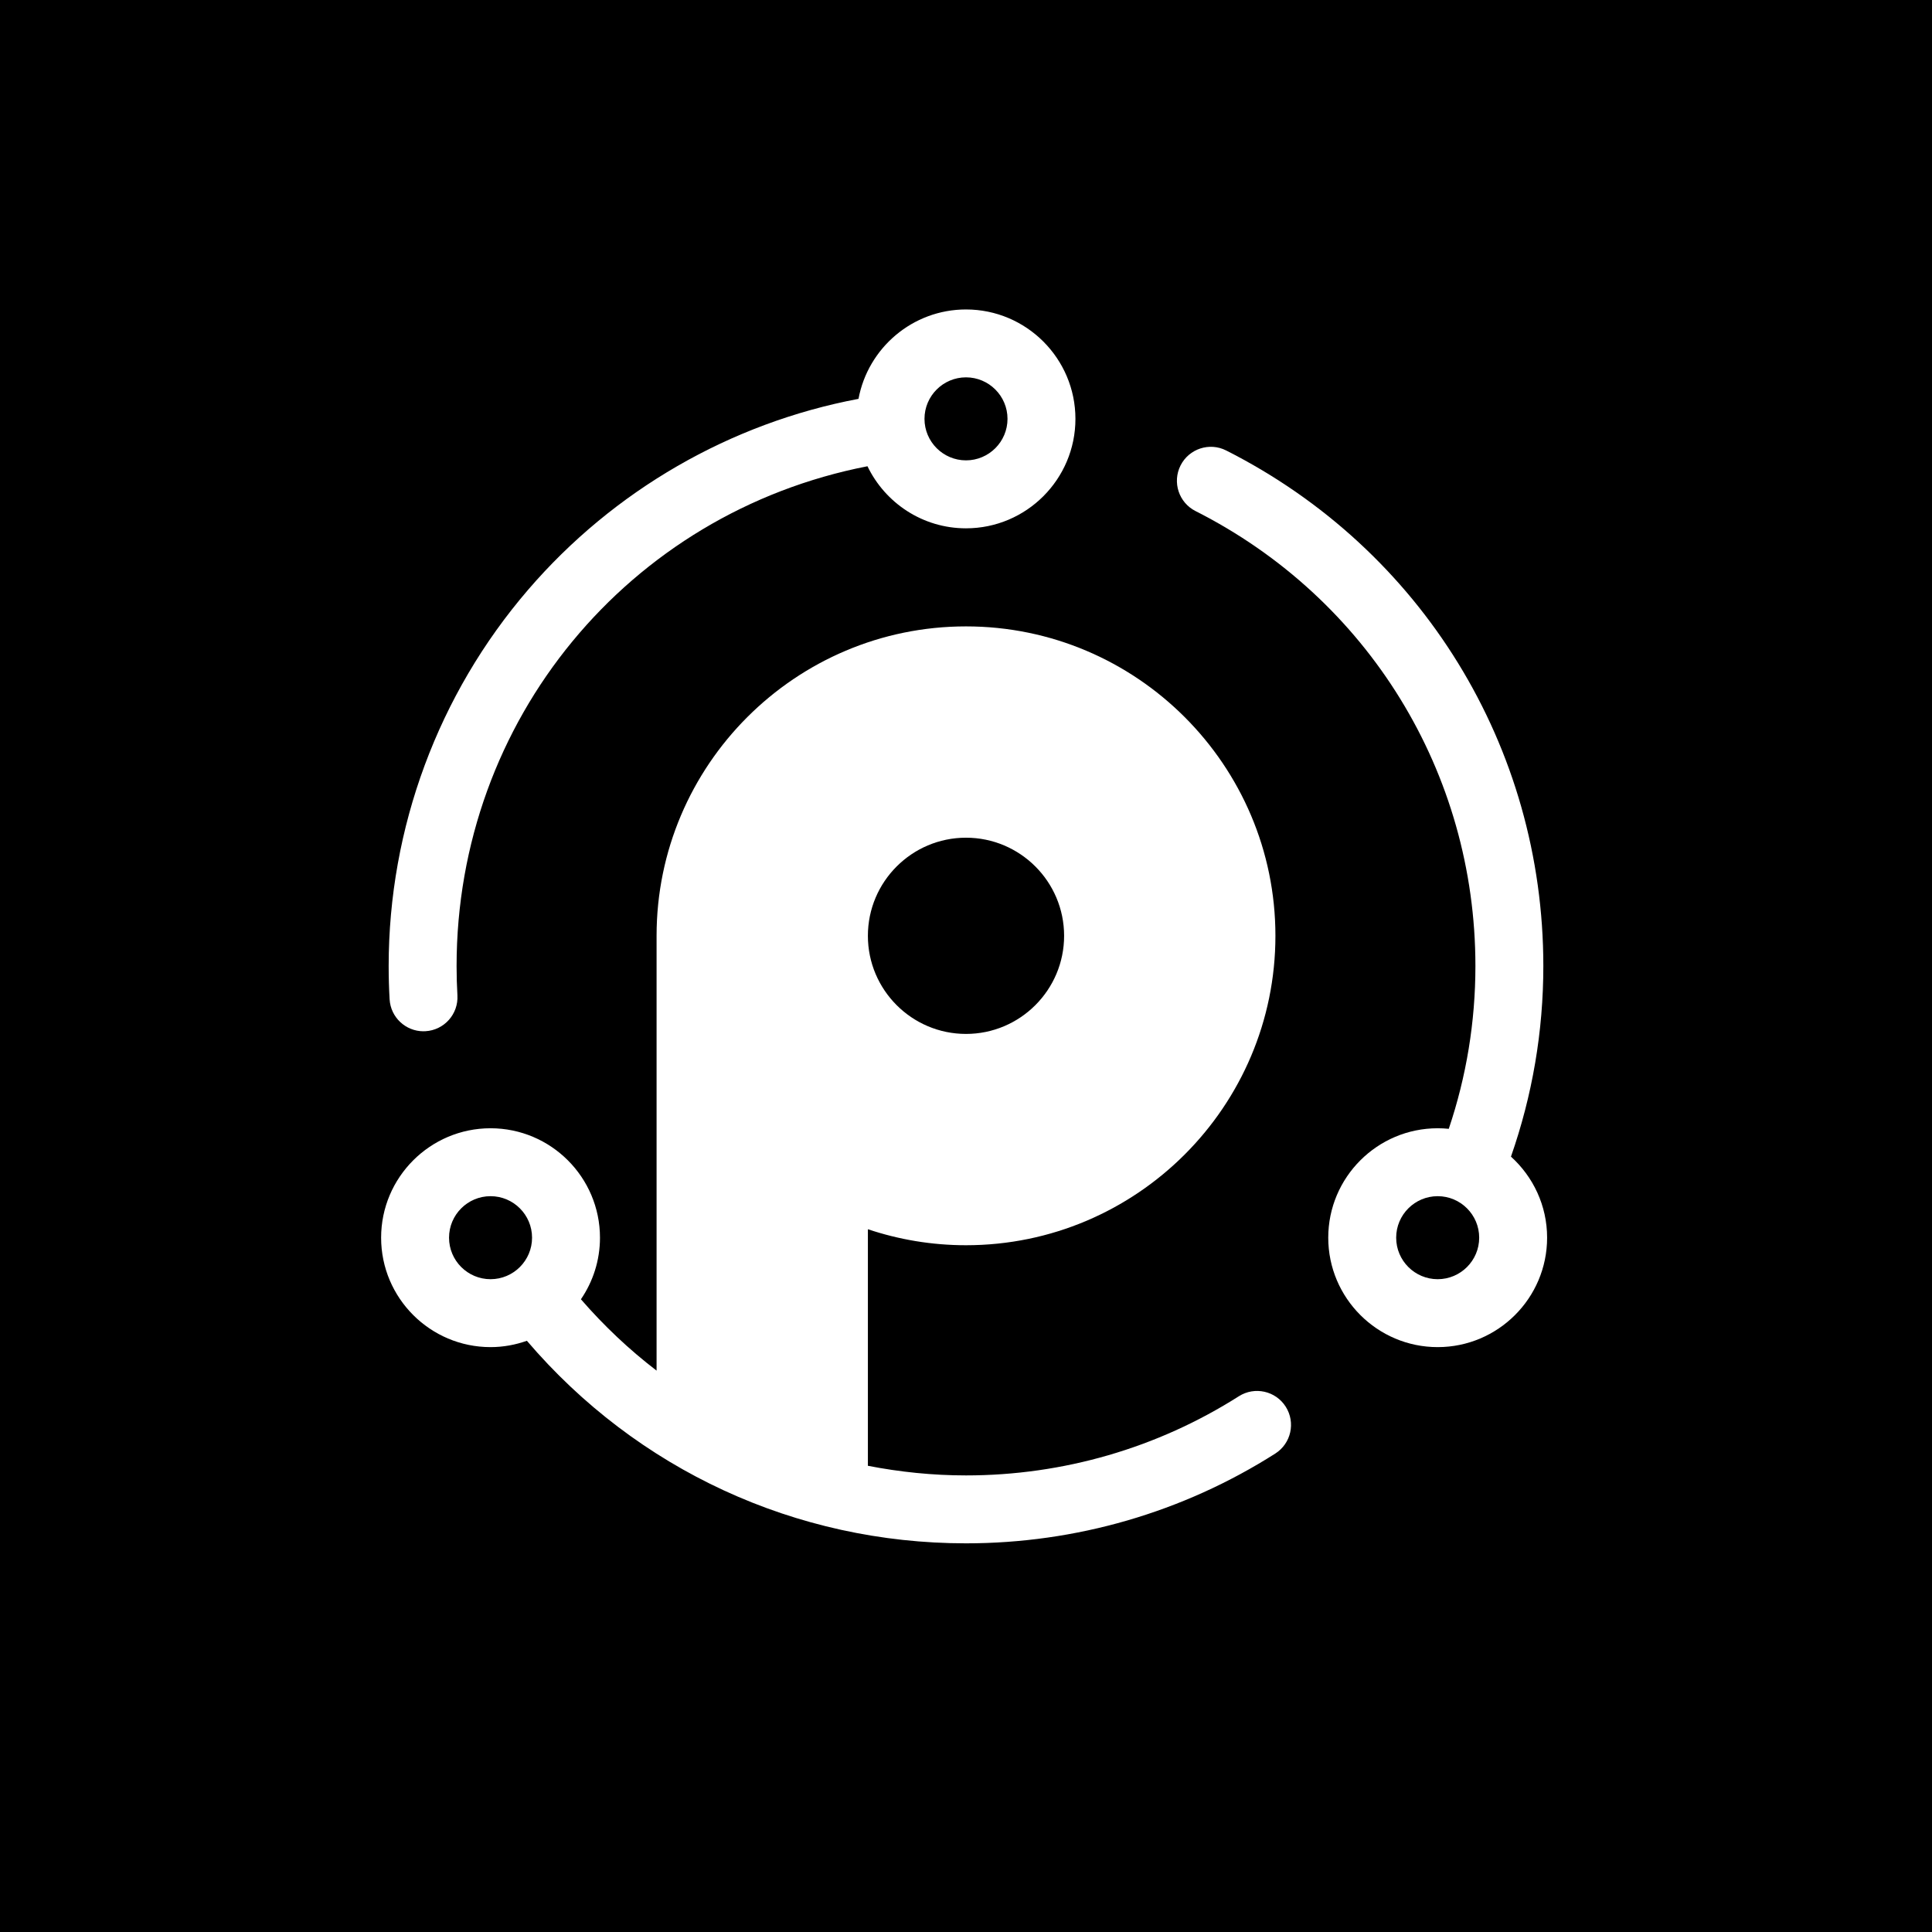
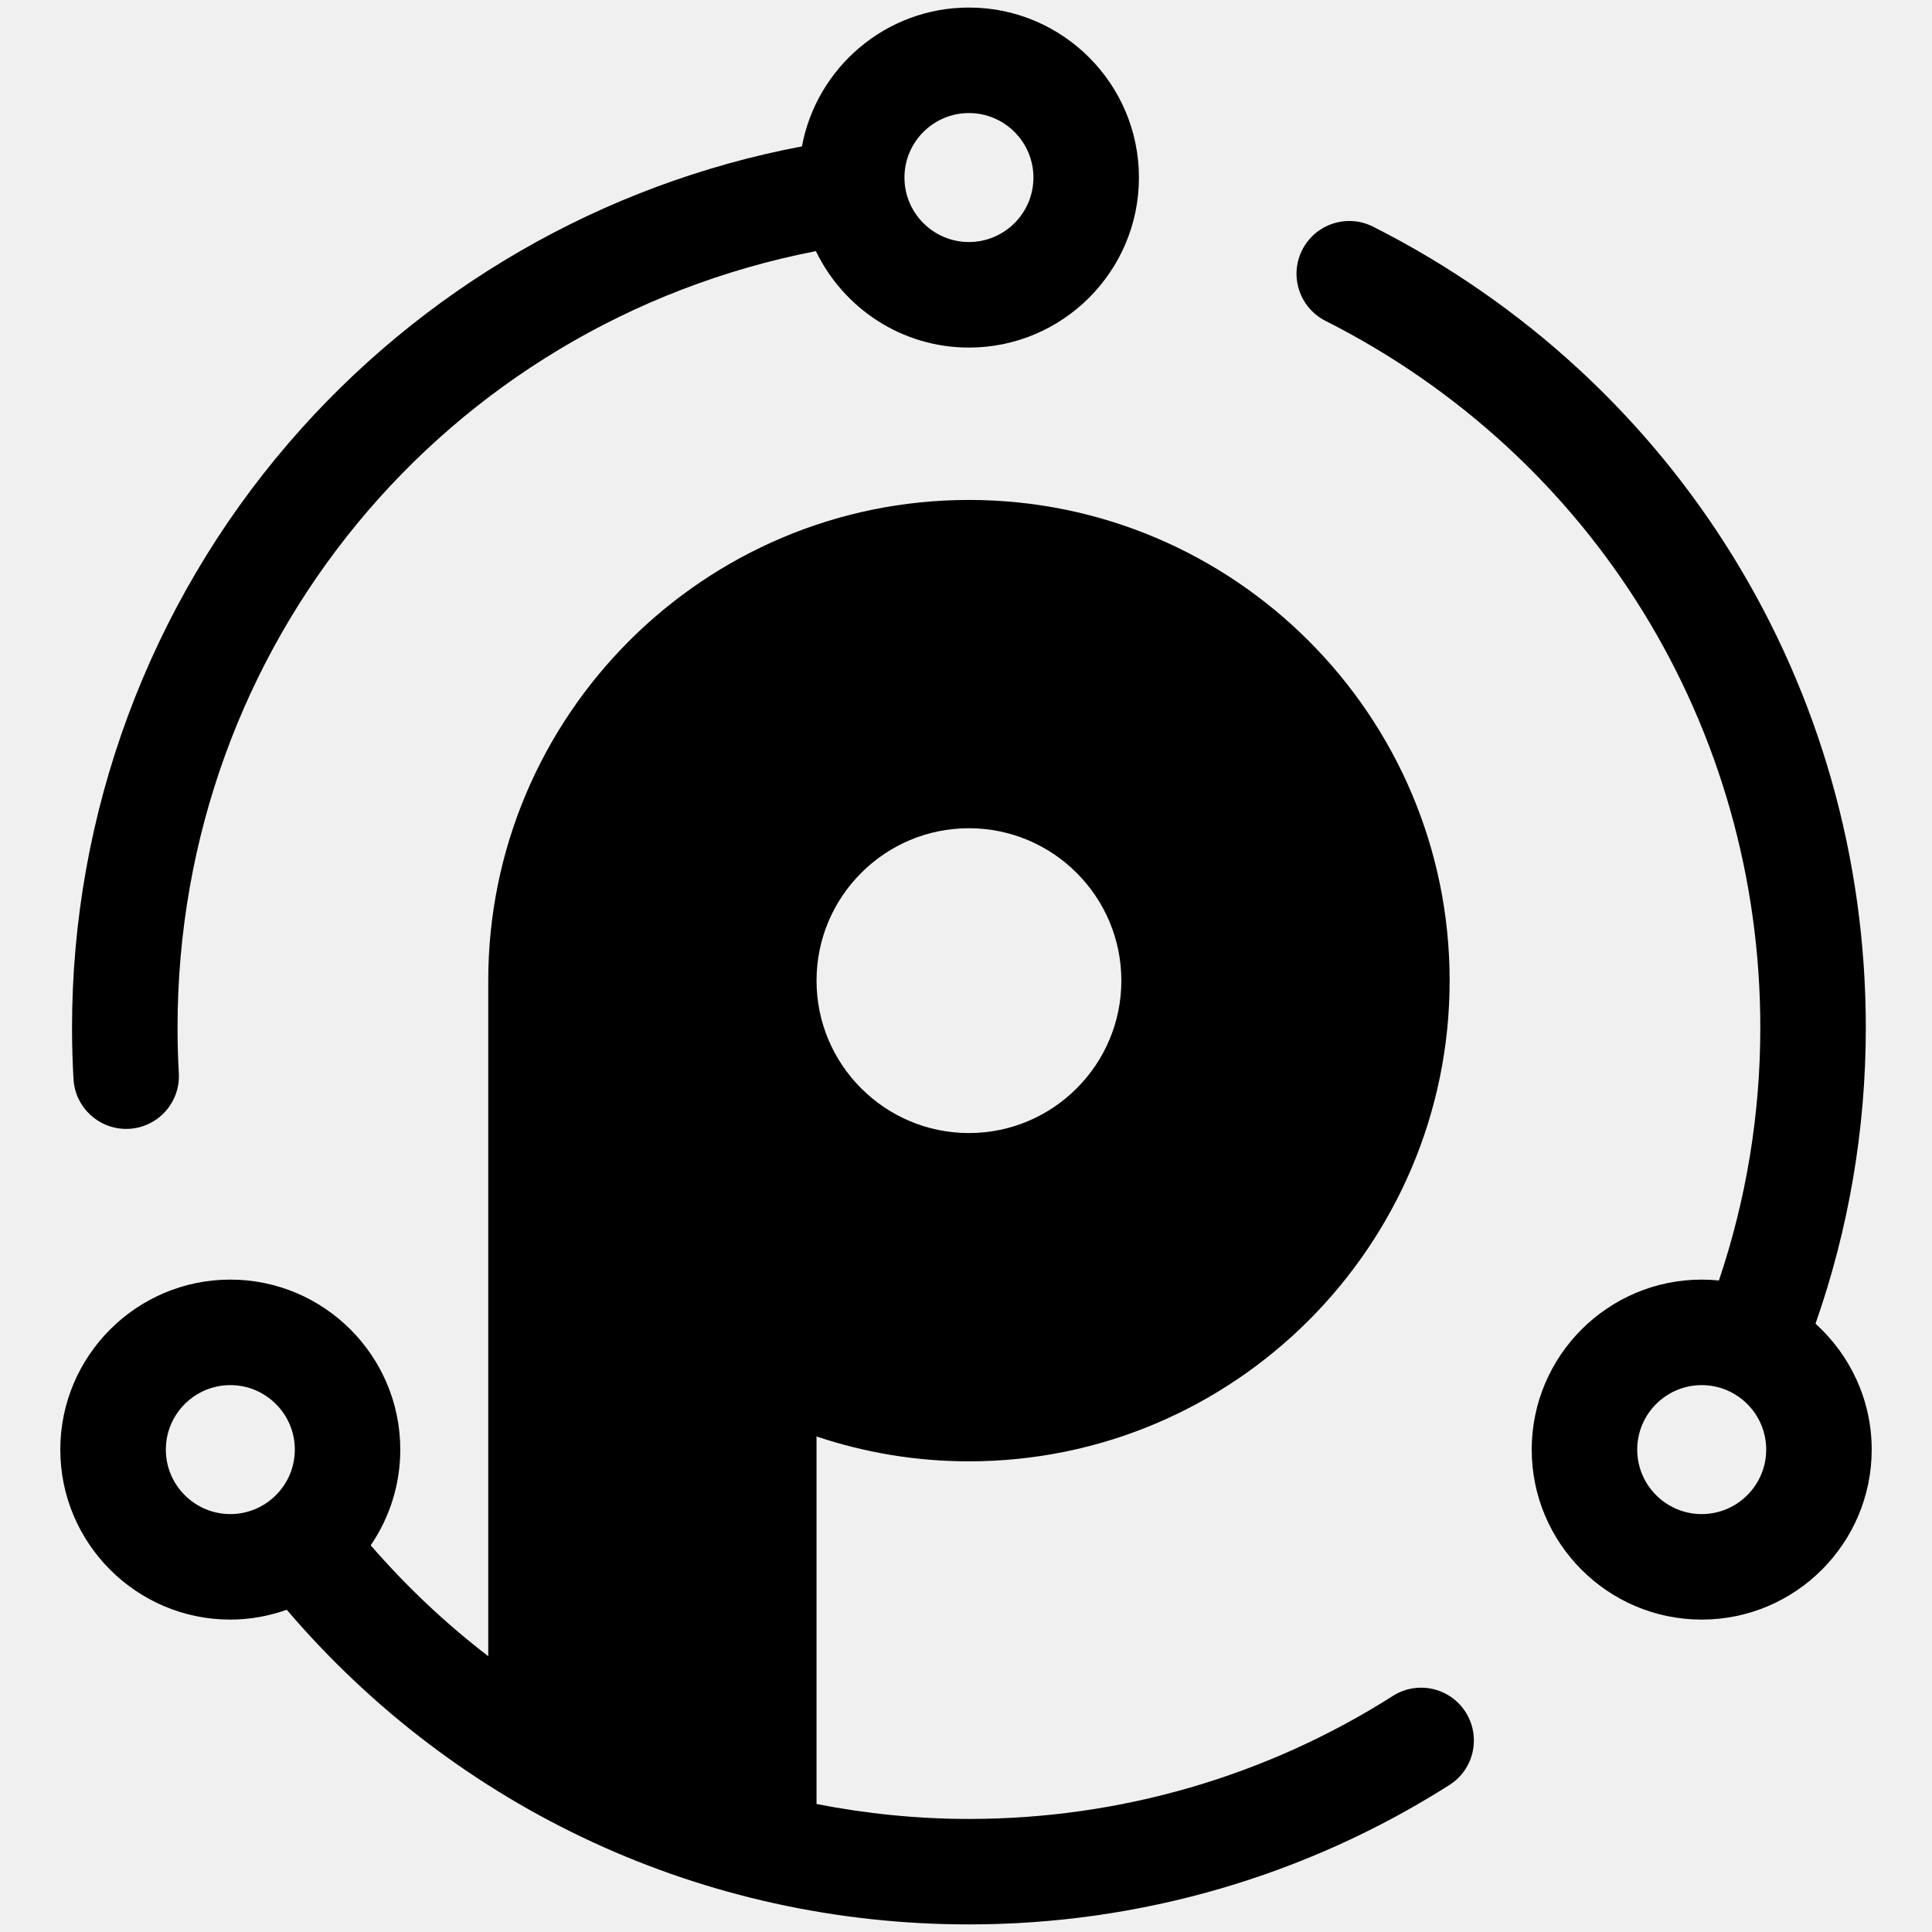
<svg xmlns="http://www.w3.org/2000/svg" id="Layer_1" viewBox="0 0 512 512">
  <defs>
    <style>
            .cls-1 {
                fill: #000;
-             }
- 
-             .cls-1,
-             .cls-2,
-             .cls-3 {
                stroke-width: 0px;
-             }
- 
-             .cls-2 {
-                 opacity: 0;
-             }
- 
-             .cls-2,
-             .cls-3 {
-                 fill: #fff;
            }
        </style>
  </defs>
-   <rect class="cls-1" width="512" height="512" />
-   <path class="cls-3" d="M112.23,273.29c.17,0,.35,0,.52-.01,4.96-.28,8.76-4.54,8.47-9.5-.15-2.56-.22-5.18-.22-7.77,0-65.14,45.53-120.11,108.89-132.45,4.69,9.72,14.61,16.45,26.11,16.45,15.99,0,29-13.01,29-29s-13.01-29-29-29c-14.17,0-25.98,10.23-28.49,23.69-33.92,6.4-64.89,24.24-87.56,50.6-23.83,27.71-36.95,63.12-36.95,99.71,0,2.94.08,5.9.25,8.8.27,4.79,4.24,8.49,8.98,8.49ZM256,100c6.06,0,11,4.93,11,11s-4.94,11-11,11-11-4.93-11-11,4.94-11,11-11Z" />
-   <path class="cls-3" d="M328.31,370.02c-21.59,13.72-46.6,20.98-72.31,20.98-8.83,0-17.52-.9-26-2.55v-62.69c8.18,2.74,16.92,4.24,26,4.24,45.22,0,82-36.78,82-82s-36.78-82-82-82-82,36.78-82,82v115.23c-7.24-5.55-13.95-11.87-20.05-18.91,3.18-4.65,5.05-10.27,5.05-16.32,0-15.99-13.01-29-29-29s-29,13.01-29,29,13.01,29,29,29c3.38,0,6.61-.61,9.63-1.68,29.16,34.18,71.27,53.68,116.37,53.68,29.14,0,57.48-8.22,81.96-23.79,4.2-2.67,5.43-8.23,2.77-12.42-2.67-4.2-8.23-5.43-12.42-2.77ZM256,222c14.34,0,26,11.66,26,26s-11.66,26-26,26-26-11.66-26-26,11.66-26,26-26ZM119,328c0-6.07,4.94-11,11-11s11,4.93,11,11-4.94,11-11,11-11-4.93-11-11Z" />
-   <path class="cls-3" d="M400.42,306.52c5.67-16.21,8.58-33.17,8.58-50.52,0-58.06-32.21-110.41-84.05-136.62-4.43-2.25-9.85-.46-12.09,3.97-2.24,4.44-.46,9.85,3.97,12.09,45.75,23.13,74.17,69.33,74.17,120.56,0,14.8-2.39,29.29-7.06,43.15-.97-.1-1.95-.15-2.94-.15-15.99,0-29,13.01-29,29s13.01,29,29,29,29-13.01,29-29c0-8.52-3.71-16.17-9.58-21.48ZM381,339c-6.06,0-11-4.93-11-11s4.94-11,11-11,11,4.93,11,11-4.94,11-11,11Z" />
-   <circle class="cls-2" cx="256" cy="256" r="200" />
+   <path class="cls-1" d="M33.42,299.17c.27,0,.53,0,.8-.02,7.71-.44,13.61-7.04,13.17-14.75-.23-4.01-.34-8.07-.34-12.08,0-101.19,70.73-186.59,169.17-205.77,7.29,15.1,22.7,25.56,40.56,25.56,24.84,0,45.05-20.21,45.05-45.05S281.62,2,256.78,2c-22.02,0-40.37,15.89-44.26,36.8-52.7,9.95-100.81,37.66-136.02,78.61-37.02,43.05-57.41,98.06-57.41,154.91,0,4.54.13,9.13.39,13.66.42,7.44,6.59,13.19,13.95,13.19ZM256.78,29.96c9.42,0,17.09,7.67,17.09,17.09s-7.67,17.09-17.09,17.09-17.09-7.67-17.09-17.09,7.67-17.09,17.09-17.09Z" />
+   <path class="cls-1" d="M369.11,449.45c-33.54,21.32-72.39,32.59-112.33,32.59-13.72,0-27.22-1.39-40.39-3.96v-97.4c12.71,4.26,26.29,6.59,40.39,6.59,70.25,0,127.39-57.14,127.39-127.39s-57.14-127.39-127.39-127.39-127.39,57.14-127.39,127.39v179.02c-11.24-8.62-21.68-18.44-31.15-29.38,4.94-7.23,7.84-15.96,7.84-25.36,0-24.84-20.21-45.05-45.05-45.05s-45.05,20.21-45.05,45.05,20.21,45.05,45.05,45.05c5.25,0,10.27-.95,14.96-2.61,45.3,53.09,110.72,83.39,180.79,83.39,45.27,0,89.3-12.78,127.33-36.95,6.52-4.14,8.44-12.78,4.3-19.3-4.14-6.52-12.78-8.44-19.3-4.3ZM256.78,219.49c22.28,0,40.39,18.11,40.39,40.39s-18.11,40.39-40.39,40.39-40.39-18.11-40.39-40.39,18.11-40.39,40.39-40.39ZM43.95,384.16c0-9.42,7.67-17.09,17.09-17.09s17.09,7.67,17.09,17.09-7.67,17.09-17.09,17.09-17.09-7.67-17.09-17.09Z" />
+   <path class="cls-1" d="M481.13,350.8c8.81-25.18,13.33-51.54,13.33-78.49,0-90.19-50.03-171.52-130.58-212.24-6.88-3.48-15.3-.72-18.78,6.17-3.49,6.89-.72,15.3,6.17,18.79,71.08,35.94,115.23,107.7,115.23,187.28,0,23-3.71,45.5-10.97,67.03-1.5-.15-3.02-.23-4.56-.23-24.84,0-45.05,20.21-45.05,45.05s20.21,45.05,45.05,45.05,45.05-20.21,45.05-45.05c0-13.23-5.77-25.11-14.88-33.36ZM450.97,401.25c-9.42,0-17.09-7.67-17.09-17.09s7.67-17.09,17.09-17.09,17.09,7.67,17.09,17.09-7.67,17.09-17.09,17.09Z" />
</svg>
